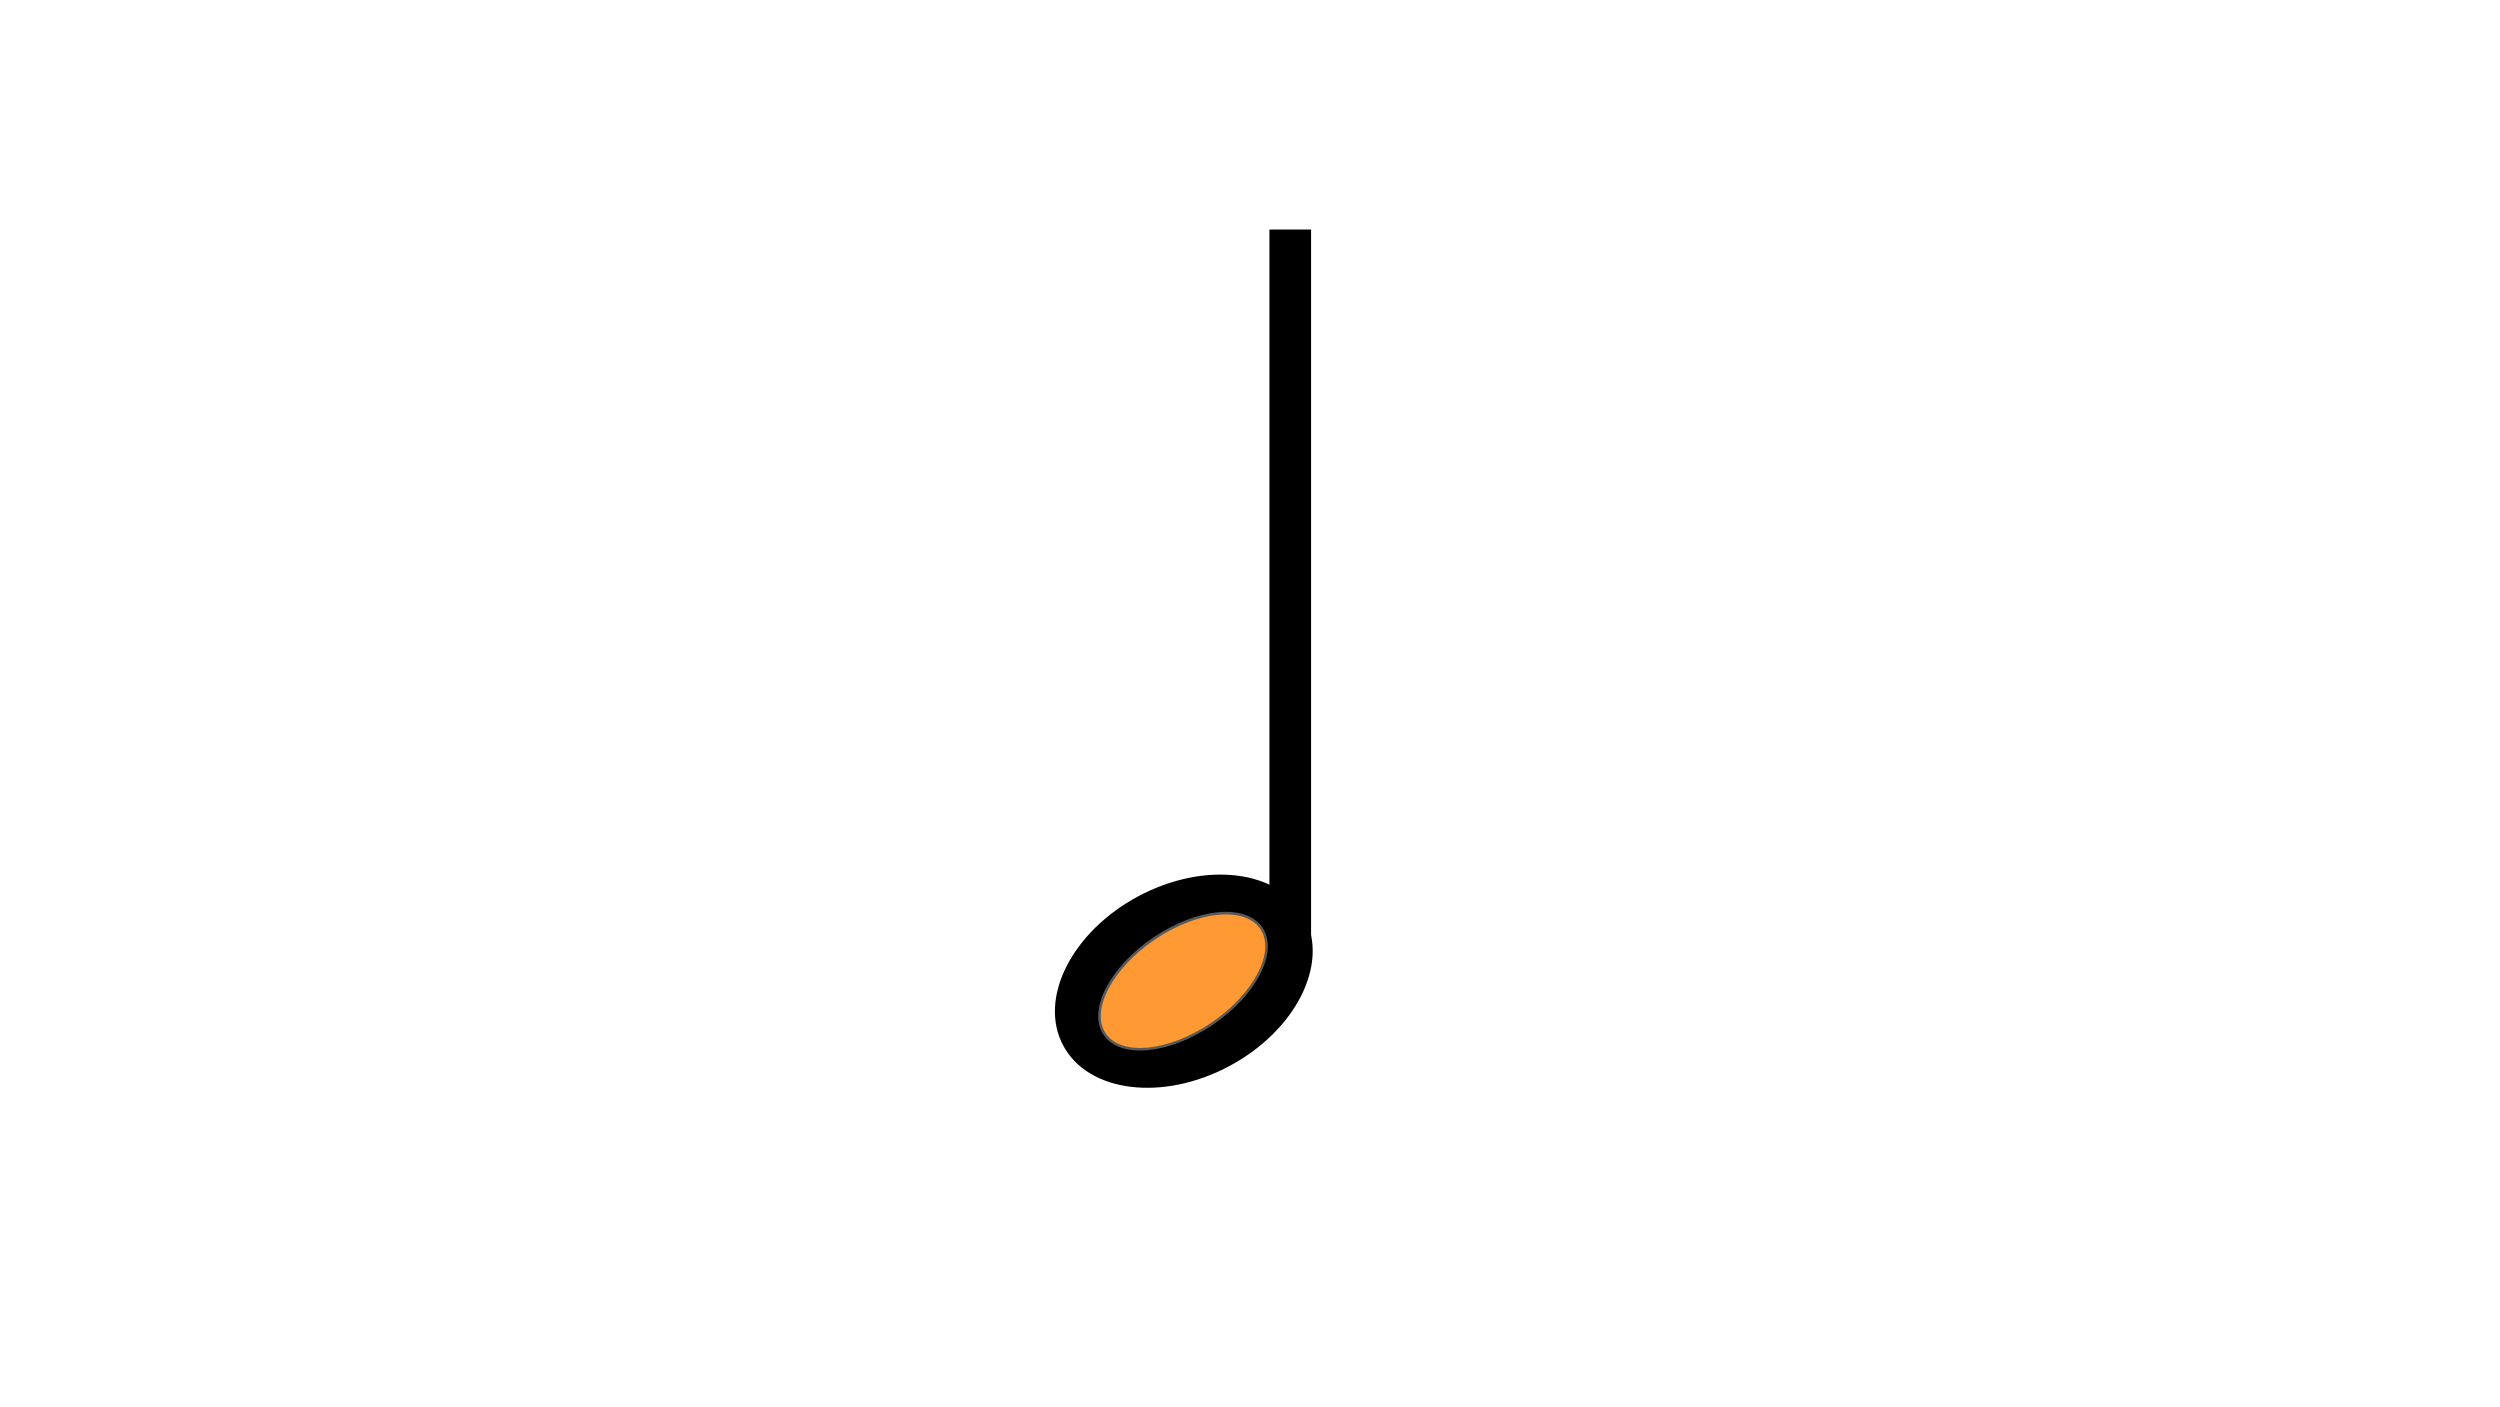
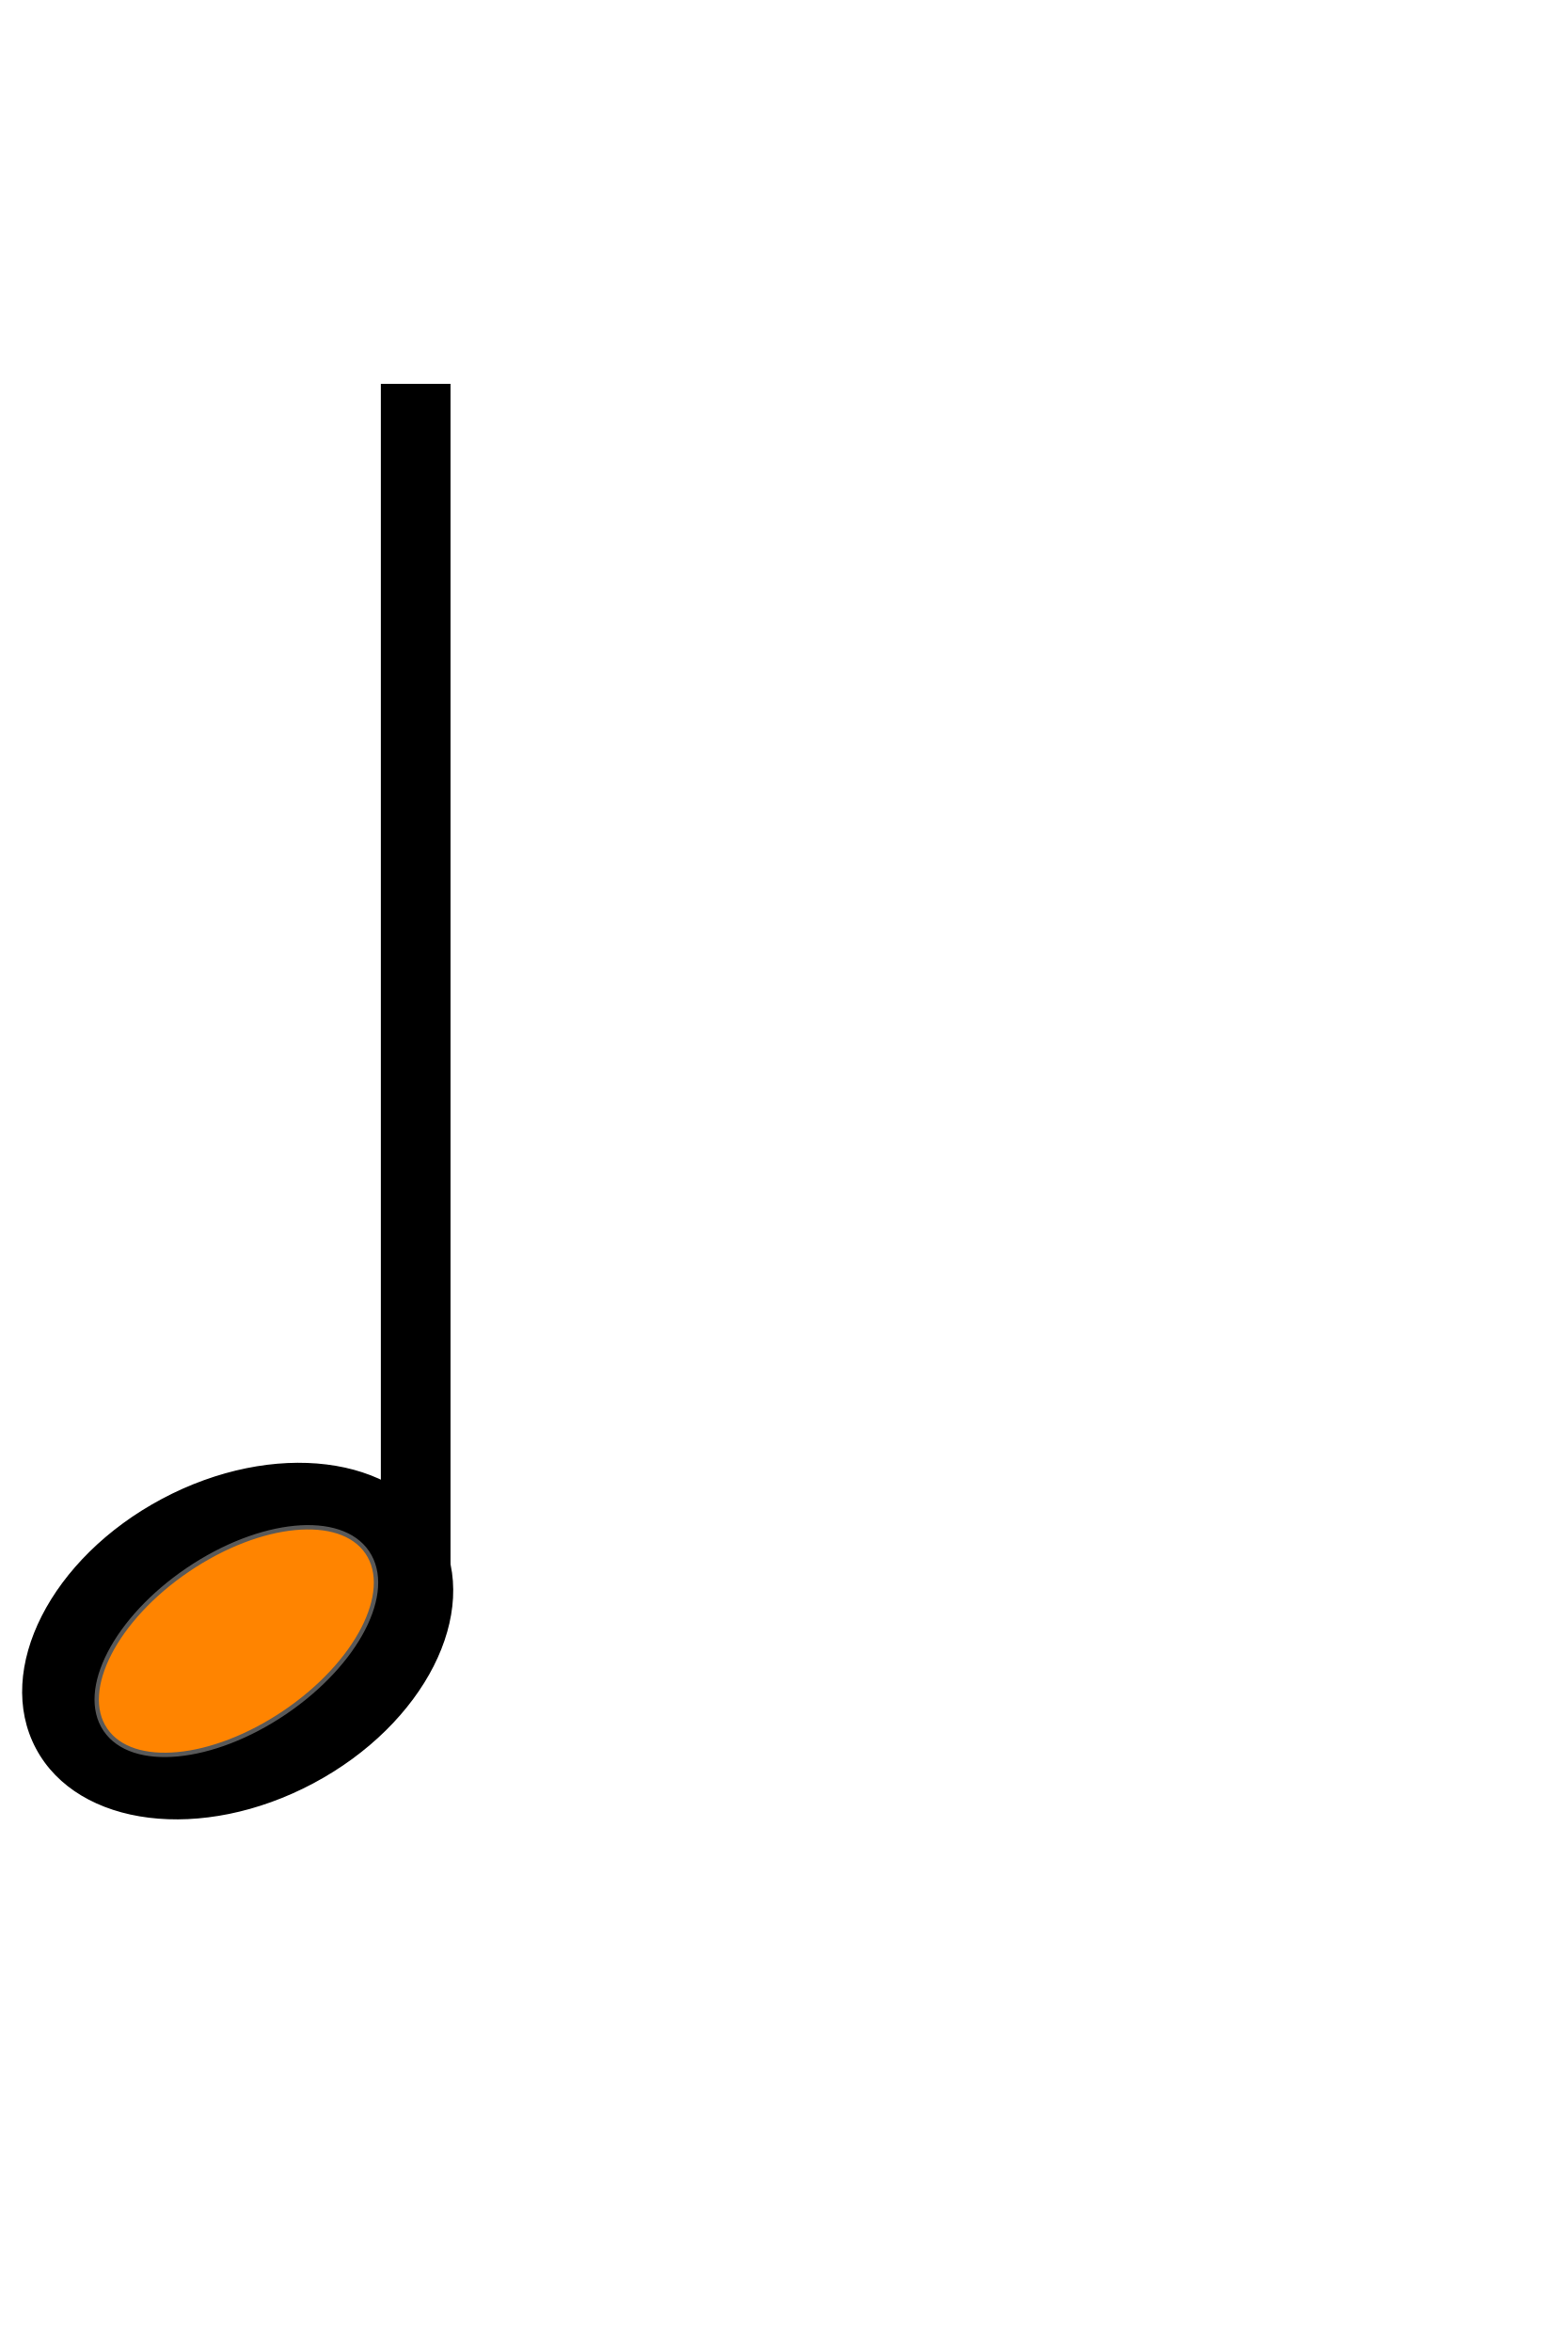
- <svg xmlns="http://www.w3.org/2000/svg" version="1.1" viewBox="0.0 0.0 960.0 540.0" fill="none" stroke="none" stroke-linecap="square" stroke-miterlimit="10">
+ <svg xmlns="http://www.w3.org/2000/svg" version="1.1" viewBox="400 0.0 360.0 540.0" fill="none" stroke="none" stroke-linecap="square" stroke-miterlimit="10">
  <clipPath id="g1fc3076126b_0_0.0">
    <path d="m0 0l960.0 0l0 540.0l-960.0 0l0 -540.0z" clip-rule="nonzero" />
  </clipPath>
  <g clip-path="url(#g1fc3076126b_0_0.0)">
    <path fill="#000000" fill-opacity="0.0" d="m0 0l960.0 0l0 540.0l-960.0 0z" fill-rule="evenodd" />
    <path fill="#000000" d="m408.691 401.204l0 0c-9.463 -17.795 3.412 -43.156 28.756 -56.646l0 0c25.344 -13.49 53.561 -10 63.024 7.795l0 0c9.463 17.795 -3.412 43.156 -28.756 56.646l0 0c-25.344 13.49 -53.561 10 -63.024 -7.795z" fill-rule="evenodd" />
    <path stroke="#000000" stroke-width="1.0" stroke-linejoin="round" stroke-linecap="butt" d="m408.691 401.204l0 0c-9.463 -17.795 3.412 -43.156 28.756 -56.646l0 0c25.344 -13.49 53.561 -10 63.024 7.795l0 0c9.463 17.795 -3.412 43.156 -28.756 56.646l0 0c-25.344 13.49 -53.561 10 -63.024 -7.795z" fill-rule="evenodd" />
    <path fill="#000000" fill-opacity="0.0" d="m495.456 365.545l0 -277.417" fill-rule="evenodd" />
    <path stroke="#000000" stroke-width="16.0" stroke-linejoin="round" stroke-linecap="butt" d="m495.456 365.545l0 -277.417" fill-rule="evenodd" />
-     <path fill="#ff9933" d="m424.197 397.125l0 0c-6.132 -9.054 2.364 -25.503 18.976 -36.74l0 0c16.612 -11.237 35.049 -13.007 41.181 -3.953l0 0c6.132 9.054 -2.364 25.503 -18.976 36.74l0 0c-16.612 11.237 -35.049 13.007 -41.181 3.953z" fill-rule="evenodd" />
+     <path fill="#ff8400" d="m424.197 397.125l0 0c-6.132 -9.054 2.364 -25.503 18.976 -36.74l0 0c16.612 -11.237 35.049 -13.007 41.181 -3.953l0 0c6.132 9.054 -2.364 25.503 -18.976 36.74l0 0c-16.612 11.237 -35.049 13.007 -41.181 3.953z" fill-rule="evenodd" />
    <path stroke="#595959" stroke-width="1.0" stroke-linejoin="round" stroke-linecap="butt" d="m424.197 397.125l0 0c-6.132 -9.054 2.364 -25.503 18.976 -36.74l0 0c16.612 -11.237 35.049 -13.007 41.181 -3.953l0 0c6.132 9.054 -2.364 25.503 -18.976 36.74l0 0c-16.612 11.237 -35.049 13.007 -41.181 3.953z" fill-rule="evenodd" />
  </g>
</svg>
